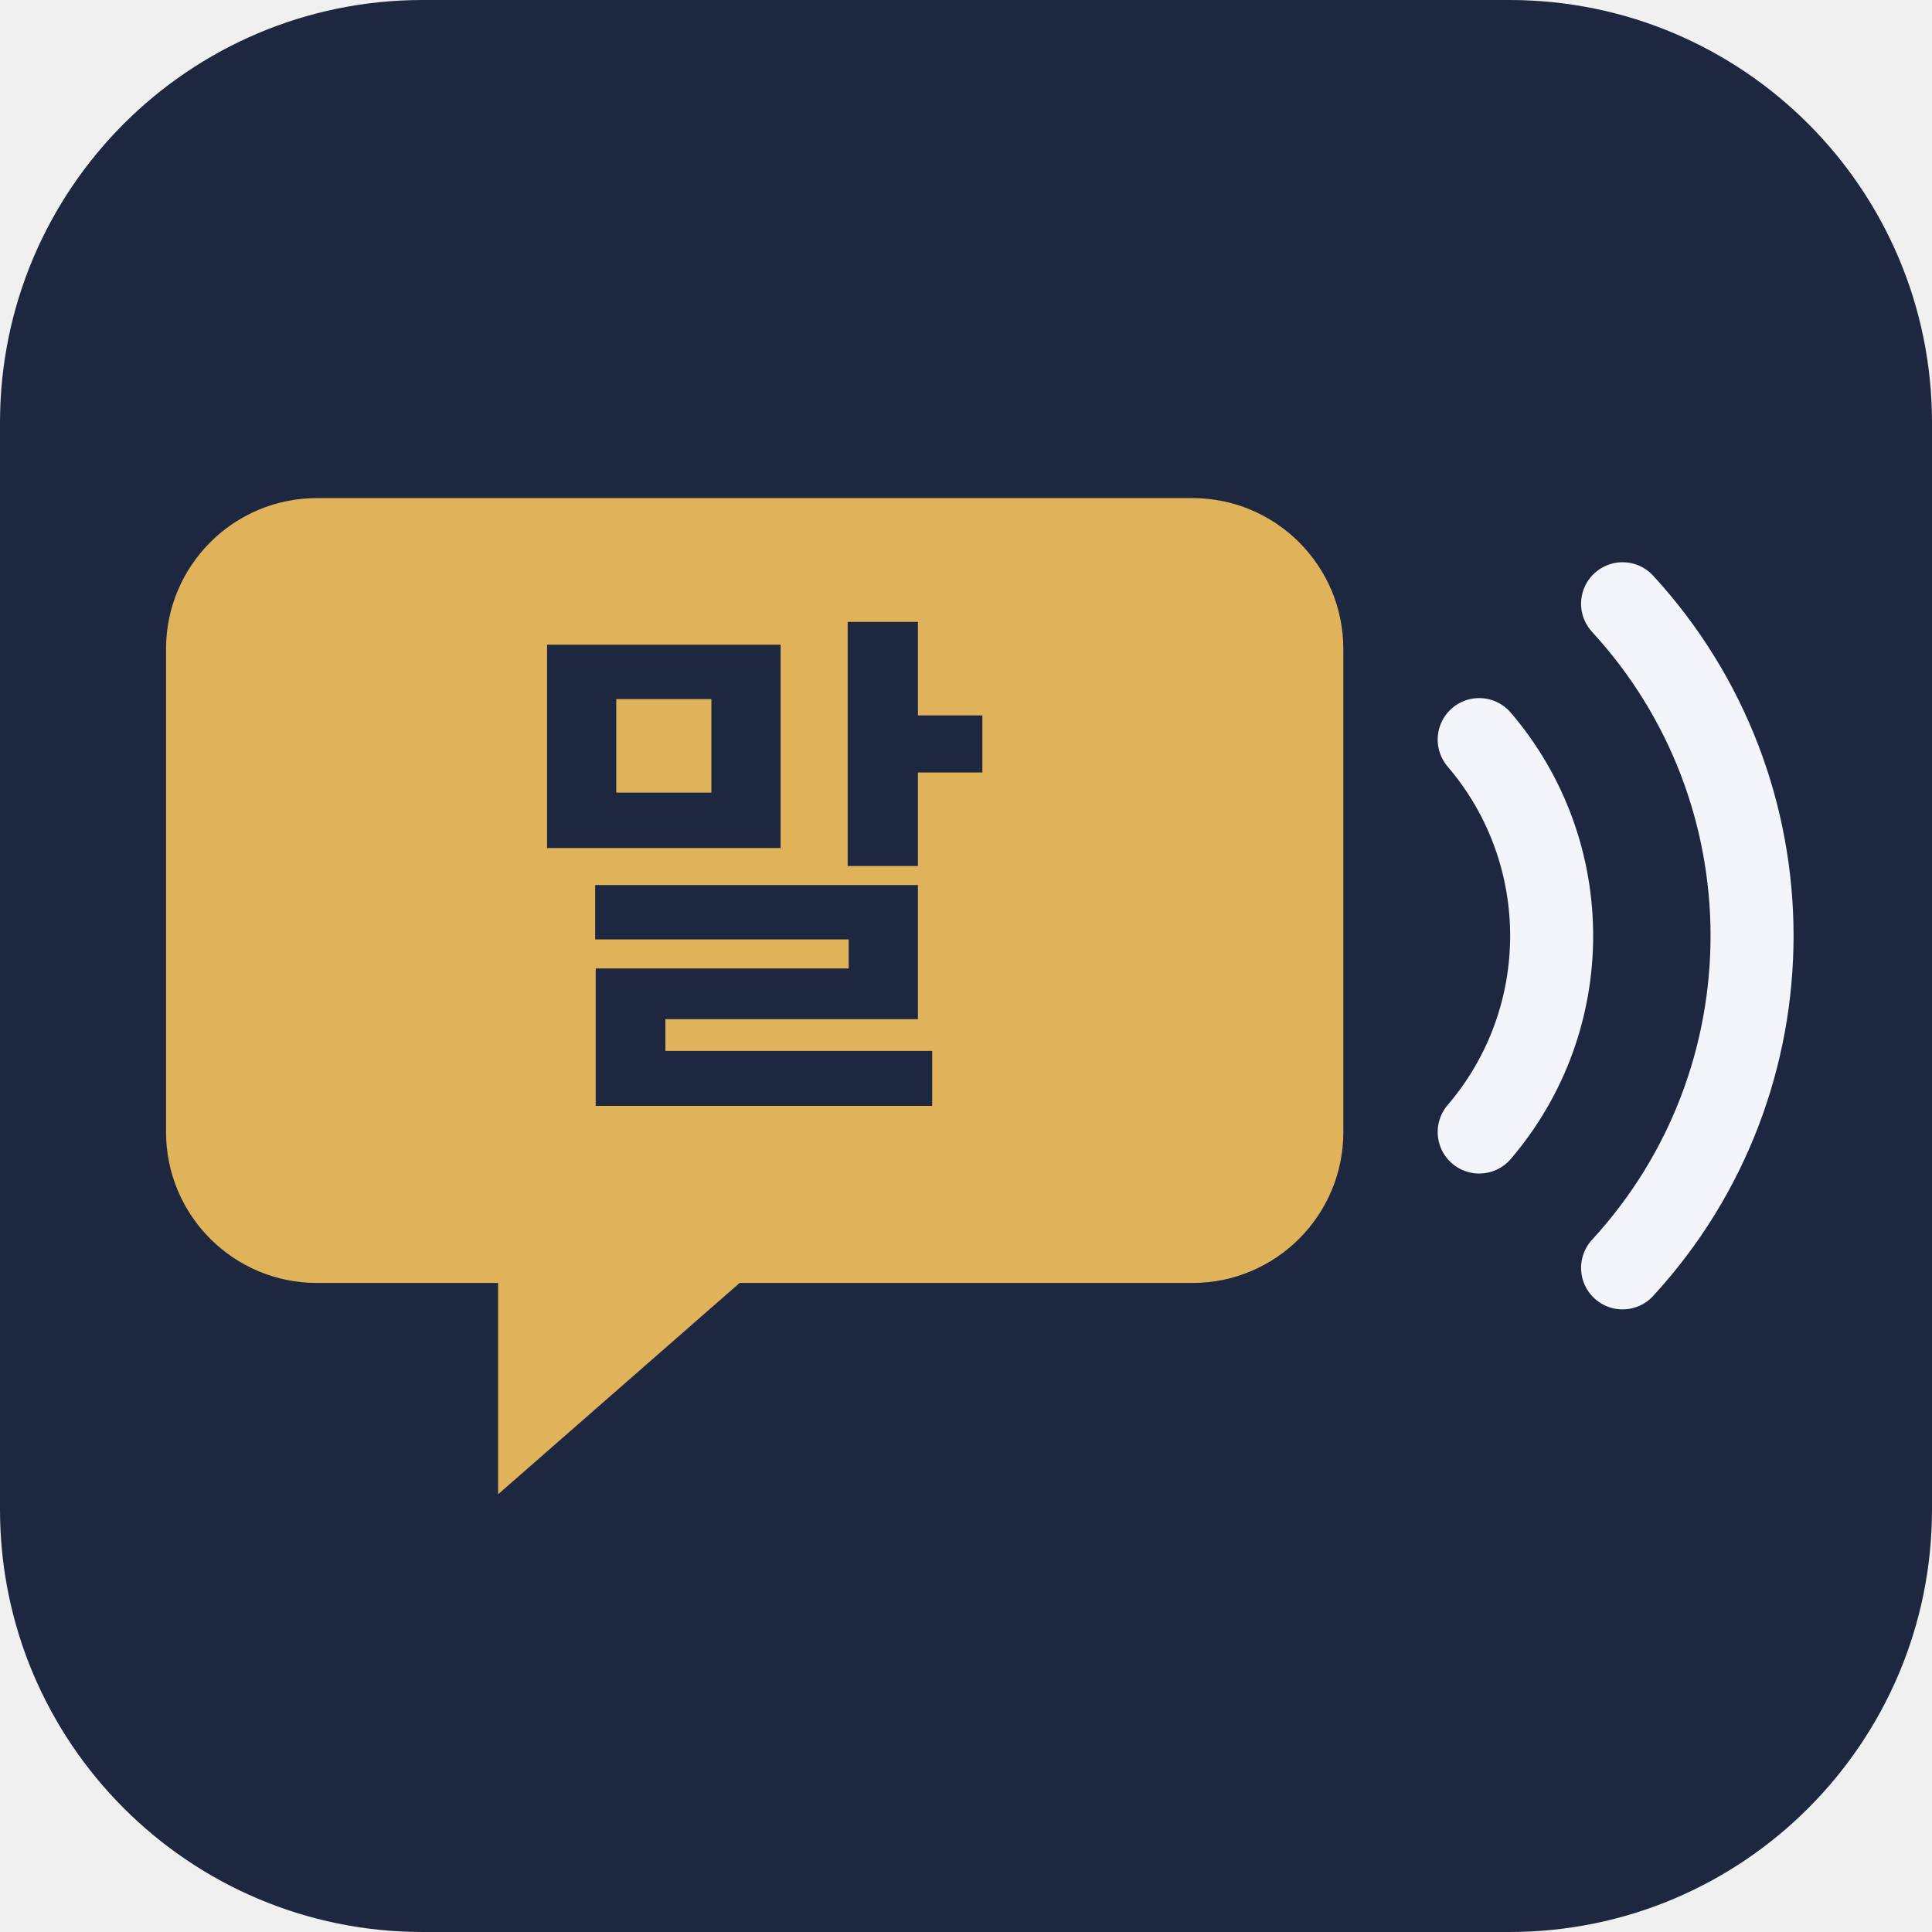
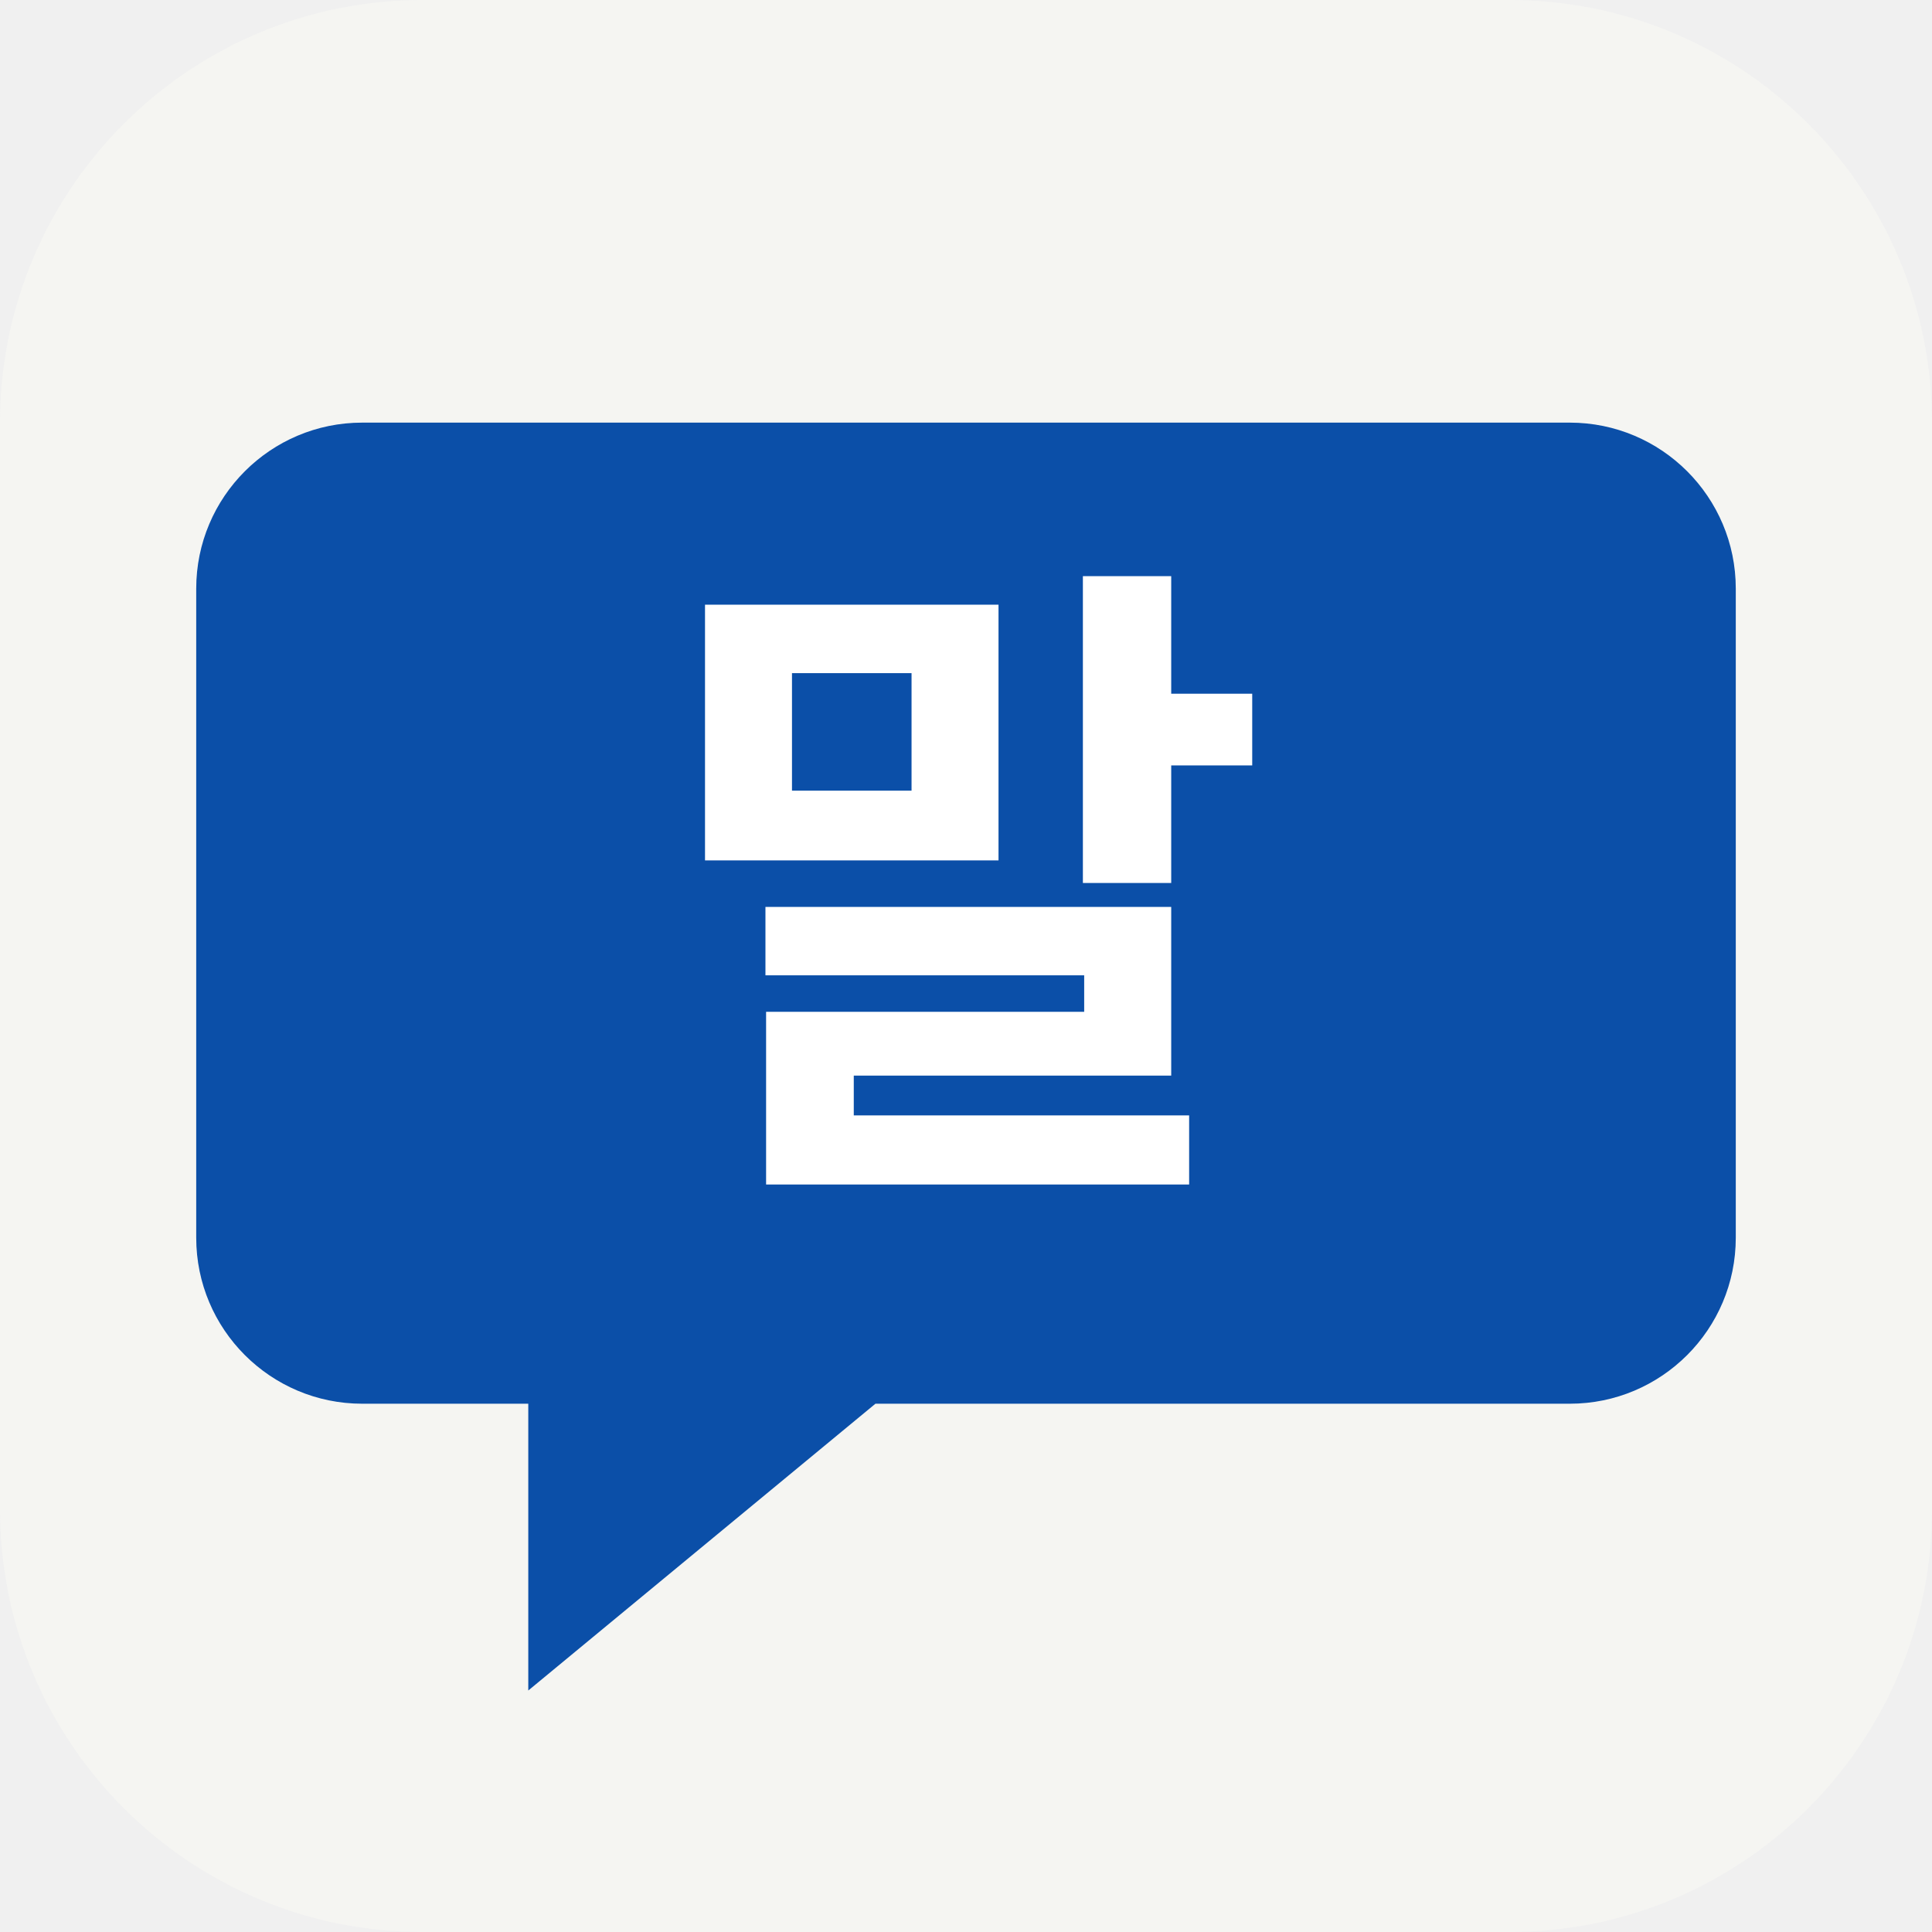
<svg xmlns="http://www.w3.org/2000/svg" viewBox="0 0 512 512">
-   <rect width="512" height="512" rx="112" fill="#1d2740" />
-   <path d="M84 132h232a40 40 0 0 1 40 40v128a40 40 0 0 1-40 40h-120l-64 56v-56h-48a40 40 0 0 1-40-40v-128a40 40 0 0 1 40-40z" fill="#e0b35a" />
-   <text x="200" y="282" font-family="Apple SD Gothic Neo, Malgun Gothic, sans-serif" font-size="140" font-weight="800" text-anchor="middle" fill="#1d2740">말</text>
-   <path d="M392 196a80 80 0 0 1 0 104" fill="none" stroke="#f3f5fa" stroke-width="22" stroke-linecap="round" />
-   <path d="M430 160a130 130 0 0 1 0 176" fill="none" stroke="#f3f5fa" stroke-width="22" stroke-linecap="round" />
+   <rect width="512" height="512" rx="112" fill="#f5f5f2" />
+   <path d="M96 112h320a44 44 0 0 1 44 44v172a44 44 0 0 1-44 44H232l-92 76v-76H96a44 44 0 0 1-44-44V156a44 44 0 0 1 44-44z" fill="#0b4fa8" />
+   <text x="256" y="300" font-family="Apple SD Gothic Neo, Malgun Gothic, sans-serif" font-size="176" font-weight="800" text-anchor="middle" fill="#ffffff">말</text>
</svg>
